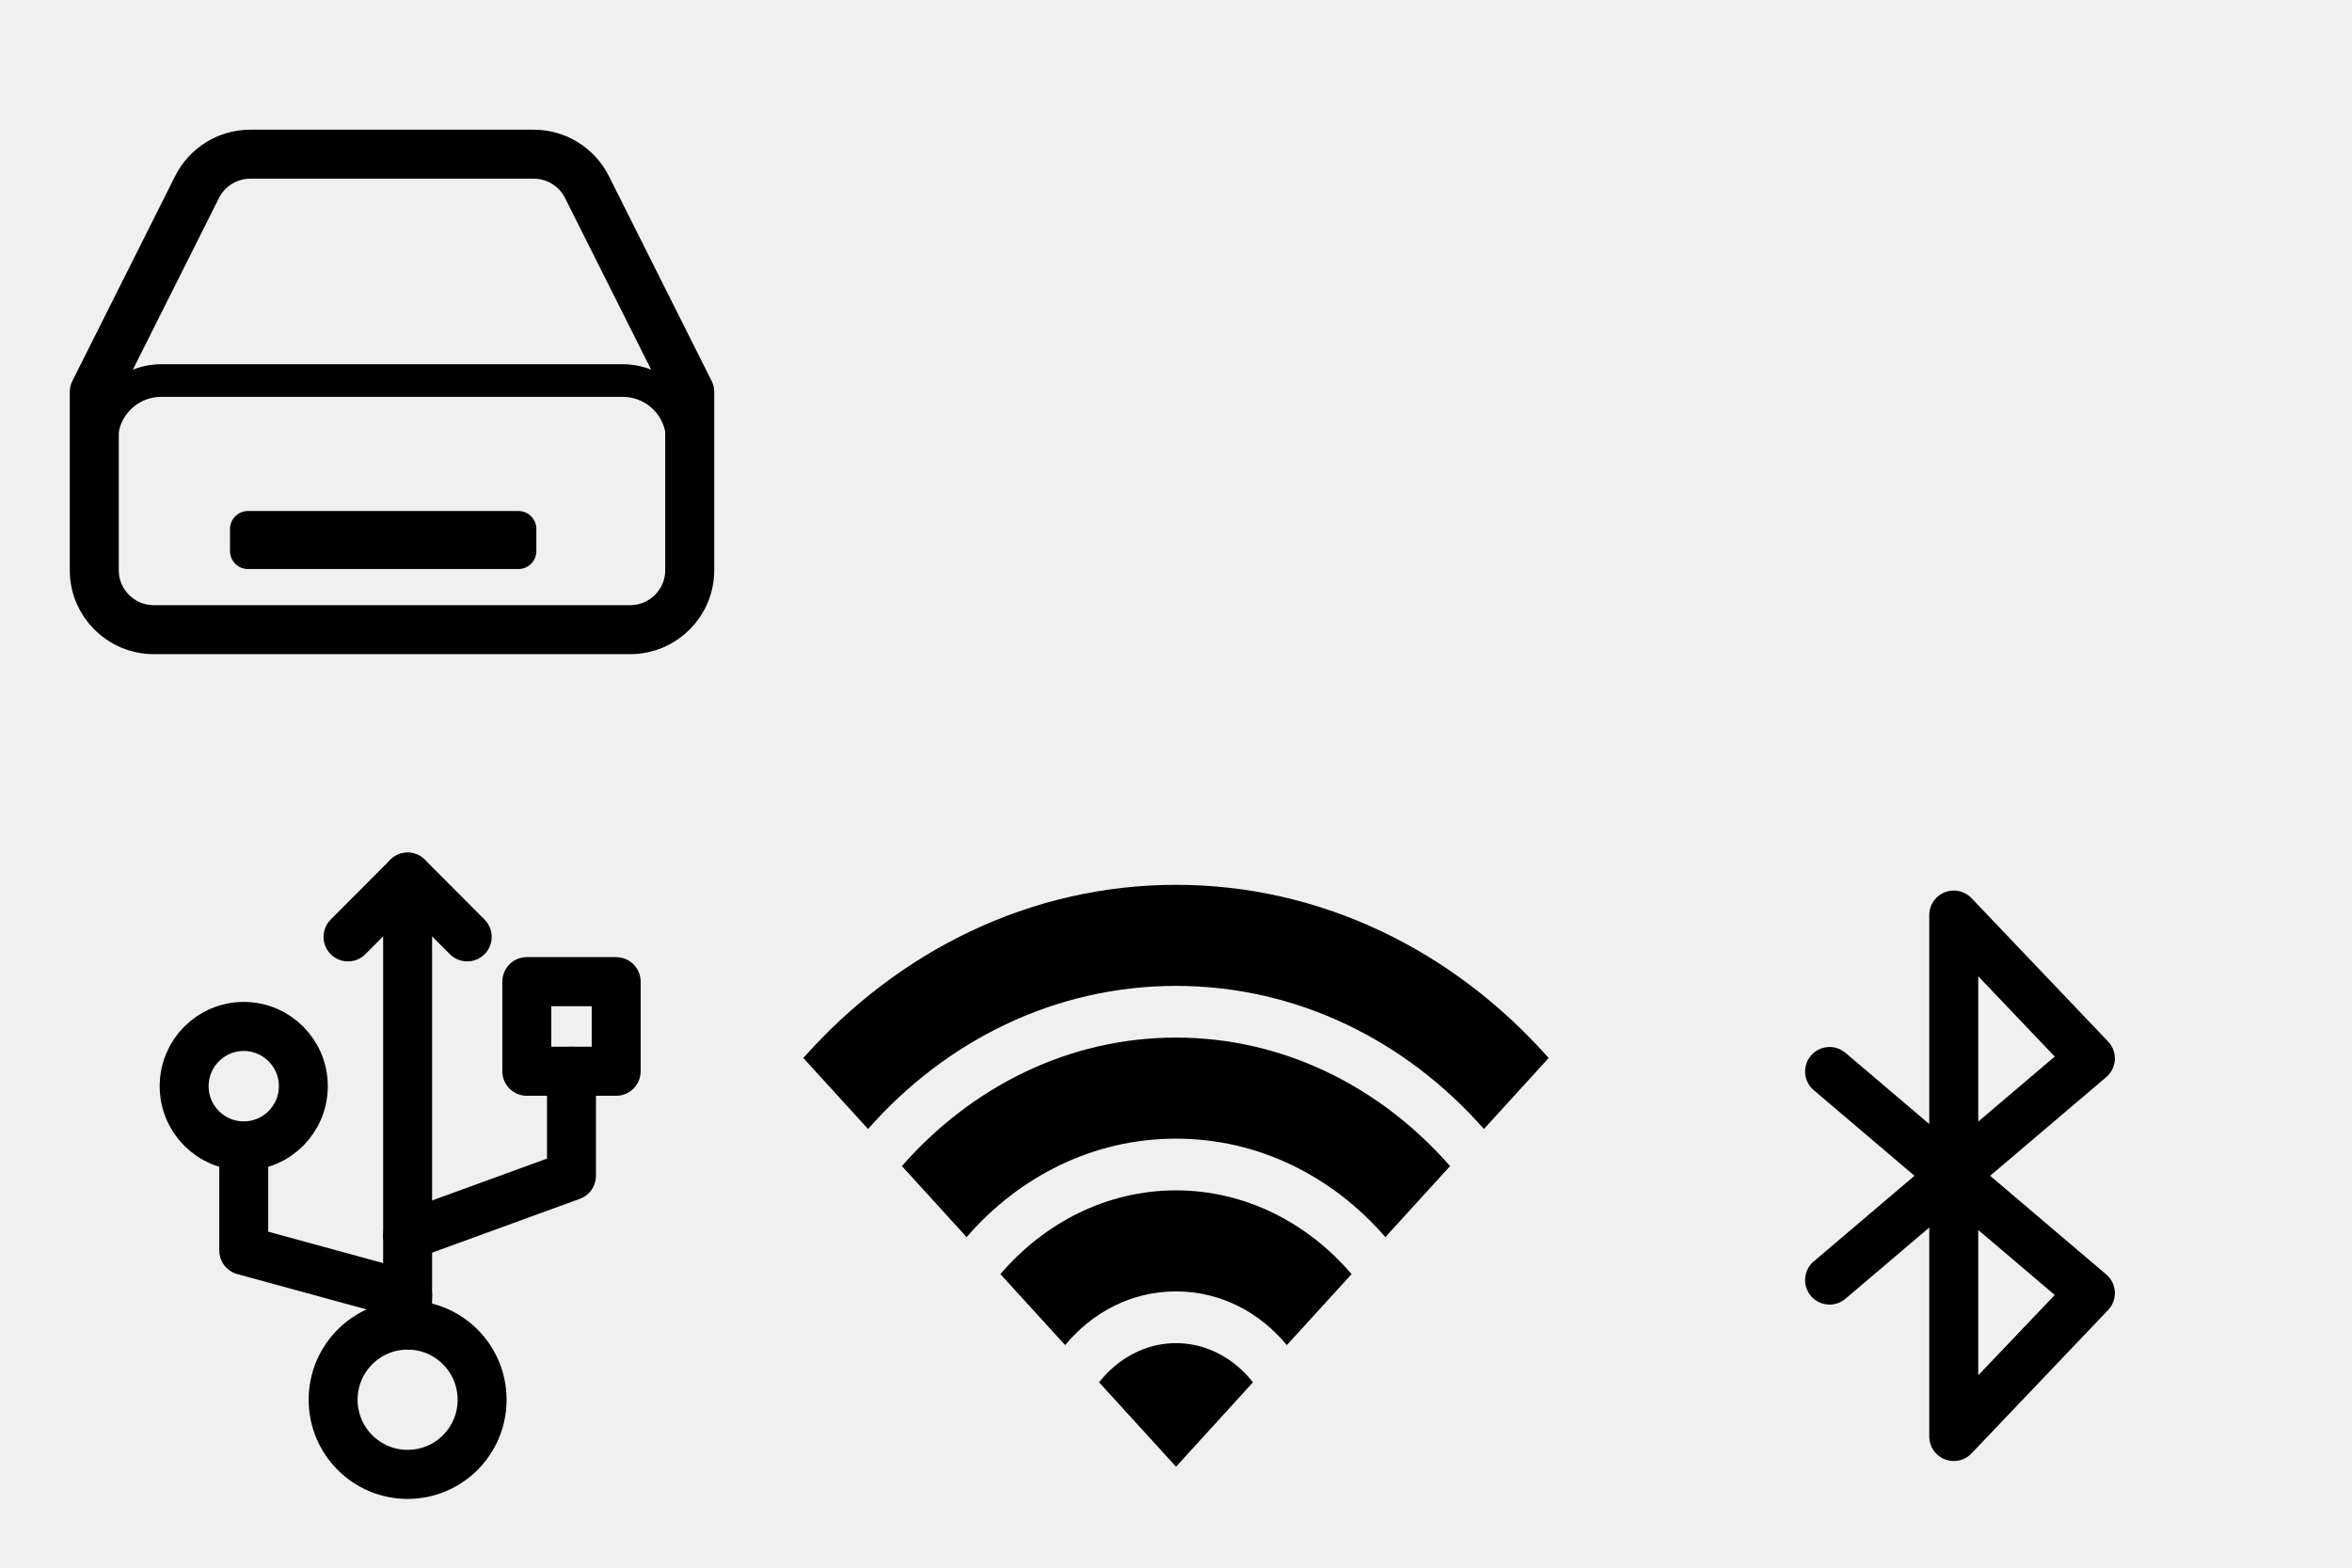
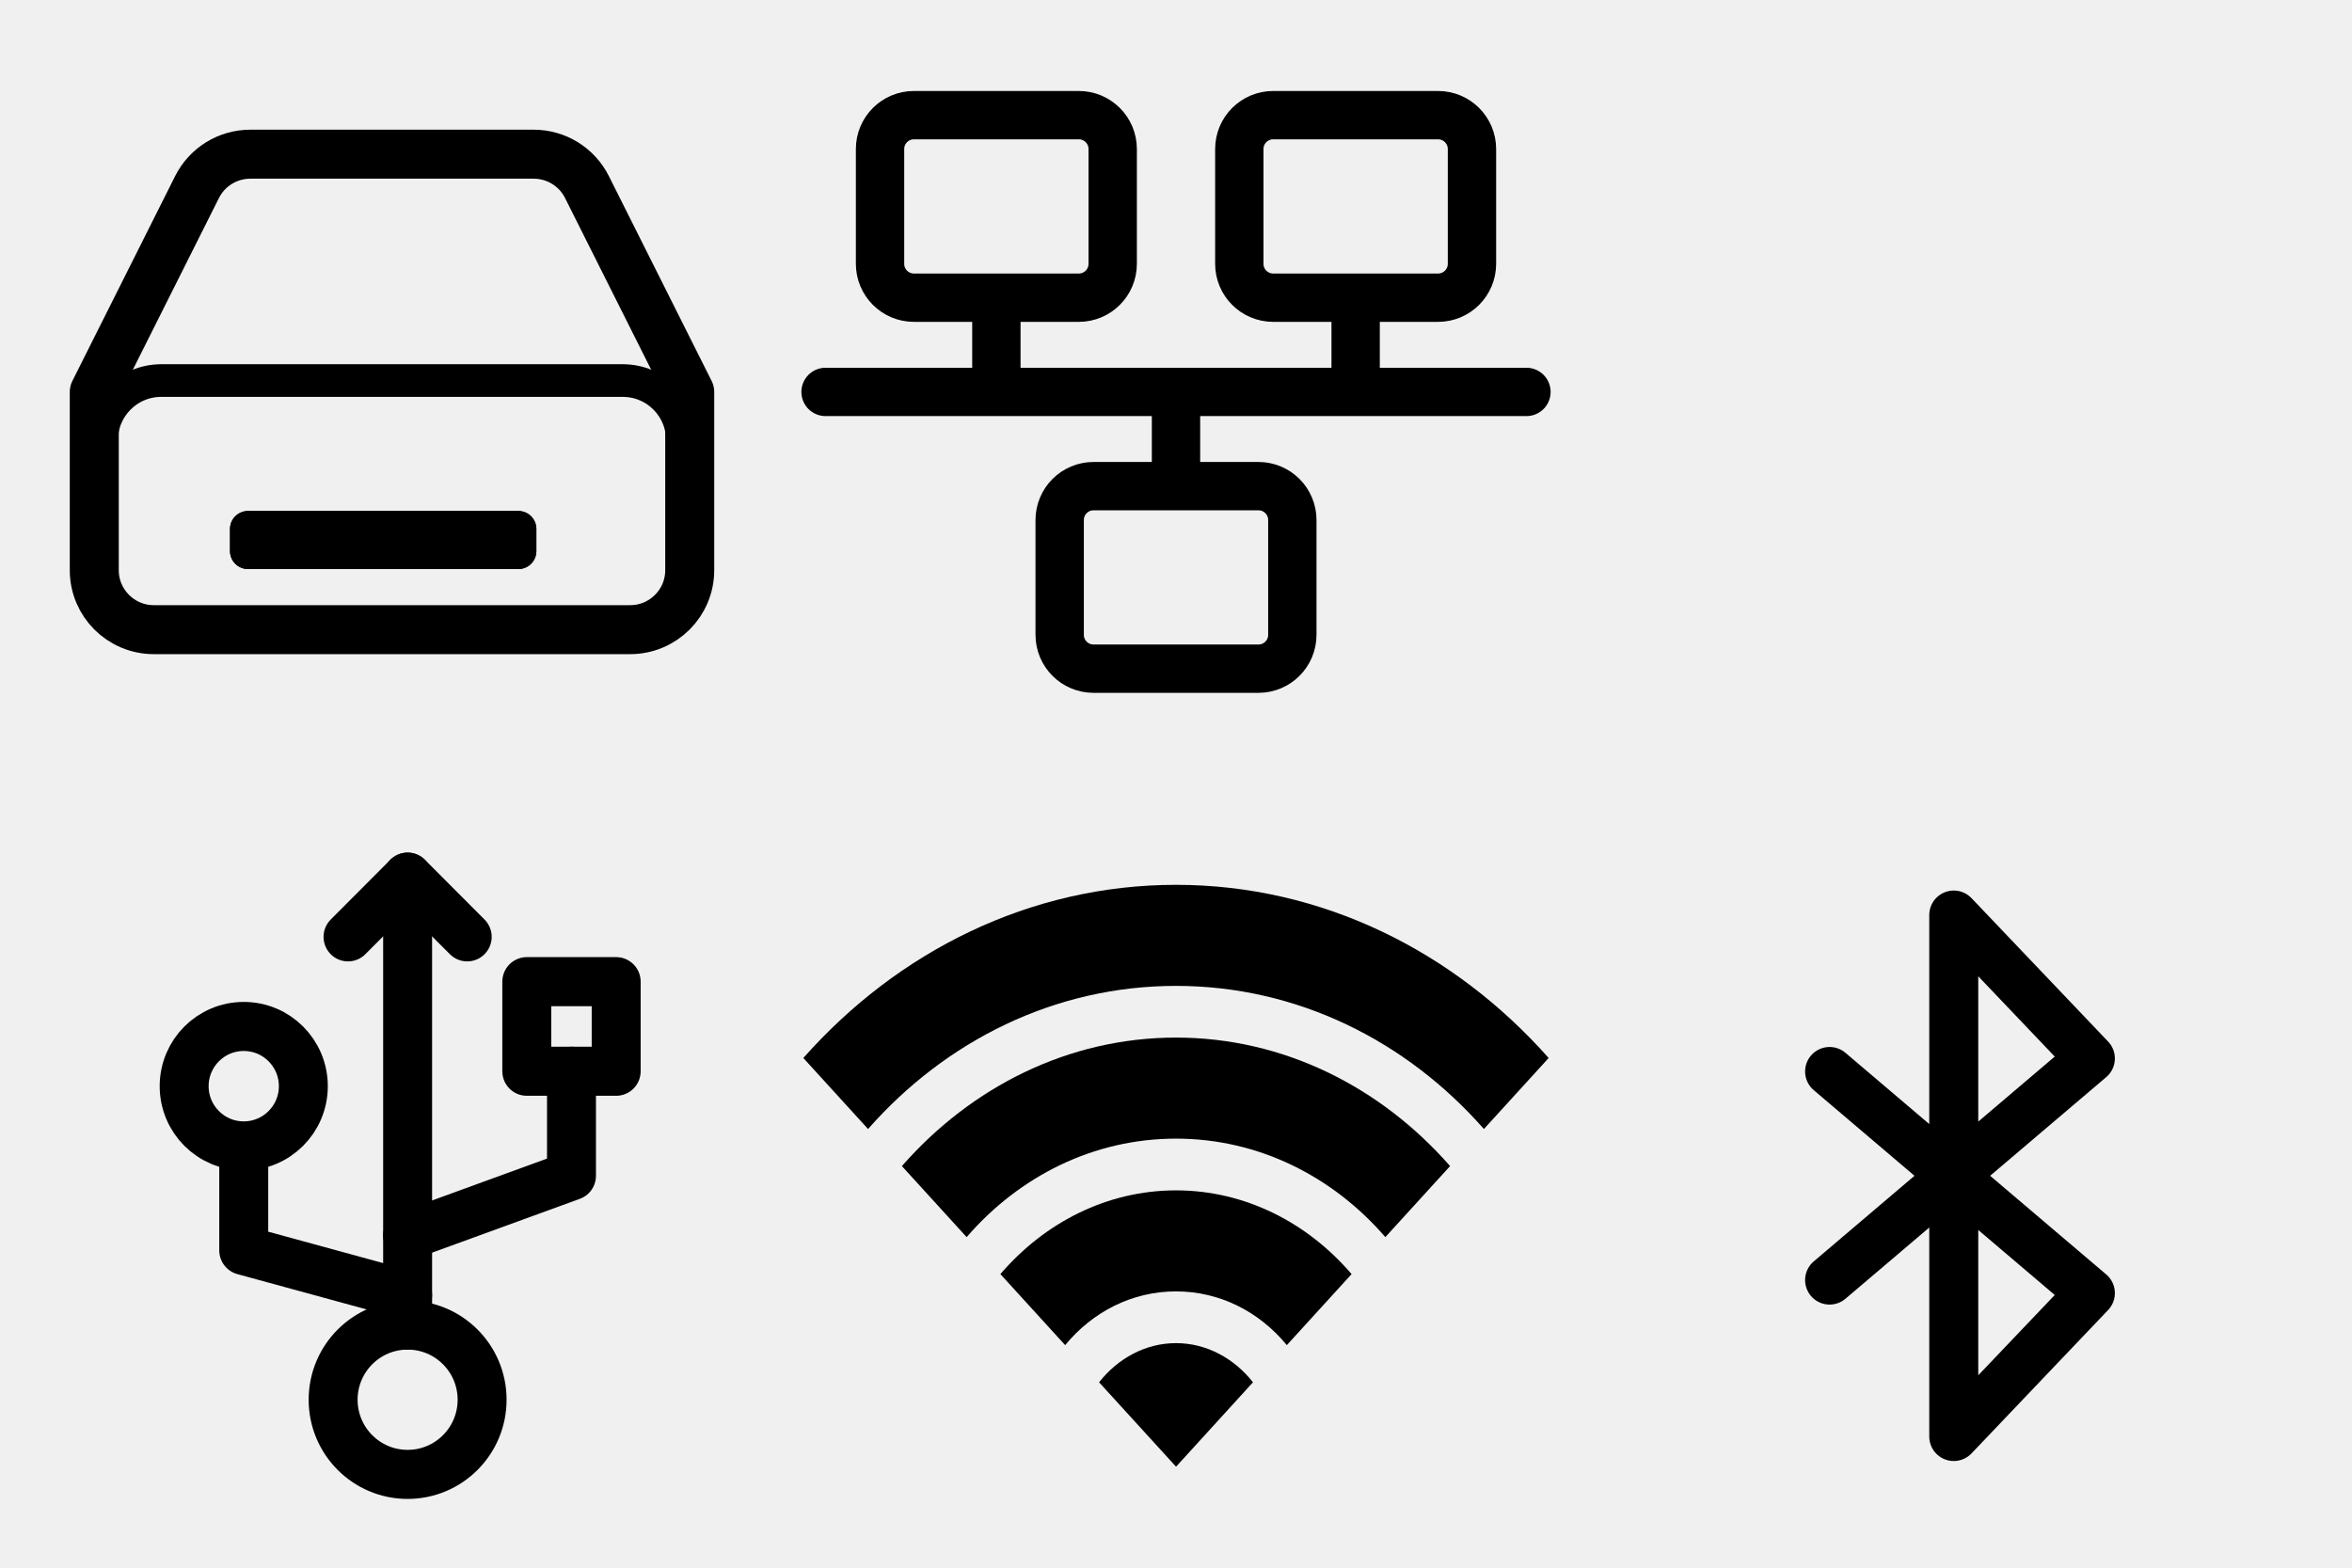
<svg xmlns="http://www.w3.org/2000/svg" width="72" height="48" stroke-width="1.5" viewBox="0 0 72 48" fill="none" color="#000000" version="1.1" id="svg16">
  <defs id="defs20" />
-   <g id="g1022">
+   <g id="bluetooth">
    <rect style="fill:#ffffff;fill-opacity:0;stroke:none;stroke-width:113.386;stroke-linecap:round;stroke-linejoin:round;stroke-miterlimit:4;stroke-dasharray:none;stroke-opacity:1" id="rect904" width="24" height="24" x="48" y="24" />
    <path d="m 56.008,32.807 7.983,6.786 -4.182,4.391 V 28.017 l 4.182,4.391 -7.983,6.786" stroke="#000000" stroke-width="1.996" stroke-linecap="round" stroke-linejoin="round" id="path906" style="color:#000000;fill:none;stroke-width:1.5;stroke-miterlimit:4;stroke-dasharray:none" />
  </g>
-   <g id="g1028" style="opacity:0">
-     <rect style="fill:#ffffff;fill-opacity:0;stroke:none;stroke-width:113.386;stroke-linecap:round;stroke-linejoin:round;stroke-miterlimit:4;stroke-dasharray:none;stroke-opacity:1" id="rect902" width="24" height="24" x="24" y="24" />
-     <path d="m 36,40.599 0.016,-0.018" stroke="#000000" stroke-width="1.637" stroke-linecap="round" stroke-linejoin="round" id="path914" style="color:#000000;fill:none" />
-     <path d="m 27.813,34.851 c 4.094,-4.912 12.281,-4.912 16.375,1.63e-4" stroke="#000000" stroke-width="1.637" stroke-linecap="round" stroke-linejoin="round" id="path916" style="color:#000000;fill:none" />
-     <path d="m 31.088,38.126 c 2.456,-3.275 7.369,-3.275 9.825,0" stroke="#000000" stroke-width="1.637" stroke-linecap="round" stroke-linejoin="round" id="path918" style="color:#000000;fill:none" />
-   </g>
-   <g id="g1039">
+   <g id="usb">
    <g id="g965" transform="matrix(0.9120758,0,0,0.9143426,1.077071,25.02789)" style="stroke-width:1.643;stroke-miterlimit:4;stroke-dasharray:none">
      <path d="M 12.5,2 V 17" stroke="#000000" stroke-width="1.643" stroke-linecap="round" stroke-linejoin="round" id="path951" style="stroke-width:1.643;stroke-miterlimit:4;stroke-dasharray:none" />
      <path d="M 12.5,14 18,12 V 8.5" stroke="#000000" stroke-width="1.643" stroke-linecap="round" stroke-linejoin="round" id="path953" style="stroke-width:1.643;stroke-miterlimit:4;stroke-dasharray:none" />
      <path d="M 12.5,16 7,14.5 v -3" stroke="#000000" stroke-width="1.643" stroke-linecap="round" stroke-linejoin="round" id="path955" style="stroke-width:1.643;stroke-miterlimit:4;stroke-dasharray:none" />
      <path d="M 12.5,22 C 13.881,22 15,20.881 15,19.5 15,18.119 13.881,17 12.5,17 11.119,17 10,18.119 10,19.5 c 0,1.381 1.119,2.5 2.5,2.5 z" stroke="#000000" stroke-width="1.643" stroke-linecap="round" stroke-linejoin="round" id="path957" style="stroke-width:1.643;stroke-miterlimit:4;stroke-dasharray:none" />
      <path d="m 16.5,5.5 v 3 h 3 v -3 z" stroke="#000000" stroke-width="1.643" stroke-linecap="round" stroke-linejoin="round" id="path959" style="stroke-width:1.643;stroke-miterlimit:4;stroke-dasharray:none" />
      <path d="m 10.5,4 2,-2 2,2" stroke="#000000" stroke-width="1.643" stroke-linecap="round" stroke-linejoin="round" id="path961" style="stroke-width:1.643;stroke-miterlimit:4;stroke-dasharray:none" />
      <path d="M 7,11 C 8.105,11 9,10.105 9,9 9,7.895 8.105,7 7,7 5.895,7 5,7.895 5,9 c 0,1.105 0.895,2 2,2 z" stroke="#000000" stroke-width="1.643" stroke-linecap="round" stroke-linejoin="round" id="path963" style="stroke-width:1.643;stroke-miterlimit:4;stroke-dasharray:none" />
    </g>
    <rect style="fill:#ffffff;fill-opacity:0;stroke:none;stroke-width:113.386;stroke-linecap:round;stroke-linejoin:round;stroke-miterlimit:4;stroke-dasharray:none;stroke-opacity:1" id="rect967" width="24" height="24" x="0" y="24" />
  </g>
-   <g id="g942">
+   <g id="msd">
    <rect style="fill:#ffffff;fill-opacity:0;stroke:none;stroke-width:113.386;stroke-linecap:round;stroke-linejoin:round;stroke-miterlimit:4;stroke-dasharray:none;stroke-opacity:1" id="rect870" width="24" height="24" x="0" y="0" />
-     <g id="g928">
-       <rect style="fill:none;stroke:#000000;stroke-width:1.1;stroke-linecap:round;stroke-linejoin:round;stroke-miterlimit:4;stroke-dasharray:none;stroke-opacity:1" id="rect883" width="0.677" height="8.278" x="16.196" y="-15.869" transform="rotate(90)" />
-       <path d="M 6.03,5.731 2.886,12 v 5.459 a 1.823,1.82 0 0 0 1.823,1.82 H 19.291 a 1.823,1.82 0 0 0 1.823,-1.82 V 12 L 17.97,5.731 a 1.823,1.82 0 0 0 -1.631,-1.01 H 7.662 A 1.823,1.82 0 0 0 6.03,5.731 Z" id="path4" style="fill:none;fill-opacity:1;stroke:#000000;stroke-width:1.5;stroke-linecap:round;stroke-linejoin:round;stroke-opacity:1" />
-       <path d="m 3.112,13.472 c 0,-1.005 0.816,-1.82 1.823,-1.82 H 19.065 c 1.007,0 1.823,0.815 1.823,1.82" id="path915" style="fill:none;fill-opacity:1;stroke:#000000;stroke-width:1;stroke-linecap:round;stroke-linejoin:round;stroke-miterlimit:4;stroke-dasharray:none;stroke-opacity:1" />
+     <rect style="fill:none;stroke:#000000;stroke-width:1.1;stroke-linecap:round;stroke-linejoin:round;stroke-miterlimit:4;stroke-dasharray:none;stroke-opacity:1" id="rect883" width="0.677" height="8.278" x="16.196" y="-15.869" transform="rotate(90)" />
+     <path d="M 6.03,5.731 2.886,12 v 5.459 a 1.823,1.82 0 0 0 1.823,1.82 H 19.291 a 1.823,1.82 0 0 0 1.823,-1.82 V 12 L 17.97,5.731 a 1.823,1.82 0 0 0 -1.631,-1.01 H 7.662 A 1.823,1.82 0 0 0 6.03,5.731 Z" id="path4" style="fill:none;fill-opacity:1;stroke:#000000;stroke-width:1.5;stroke-linecap:round;stroke-linejoin:round;stroke-opacity:1" />
+     <path d="m 3.112,13.472 c 0,-1.005 0.816,-1.82 1.823,-1.82 H 19.065 c 1.007,0 1.823,0.815 1.823,1.82" id="path915" style="fill:none;fill-opacity:1;stroke:#000000;stroke-width:1;stroke-linecap:round;stroke-linejoin:round;stroke-miterlimit:4;stroke-dasharray:none;stroke-opacity:1" />
+     <rect style="fill:none;stroke:#000000;stroke-width:1.1;stroke-linecap:round;stroke-linejoin:round;stroke-miterlimit:4;stroke-dasharray:none;stroke-opacity:1" id="rect8" width="0.677" height="8.278" x="16.196" y="-15.869" transform="rotate(90)" />
+     <rect style="fill:#ffffff;fill-opacity:0;stroke:none;stroke-width:113.386;stroke-linecap:round;stroke-linejoin:round;stroke-miterlimit:4;stroke-dasharray:none;stroke-opacity:1" id="rect7" width="24" height="24" x="0" y="0" />
+   </g>
+   <g id="ethernet">
+     <path style="fill:#ffffff;stroke:#000000;stroke-width:1.48;stroke-linecap:round;stroke-linejoin:round;stroke-dasharray:none" d="M 25.272,12 H 46.728" id="path3" />
+     <g id="g7" transform="translate(0.4871855,-0.1701243)" style="fill:none">
+       <rect style="fill:none;stroke:#000000;stroke-width:1.48;stroke-linecap:round;stroke-linejoin:round;stroke-dasharray:none" id="rect1" width="7.122" height="5.589" x="26.453" y="3.696" ry="1.037" />
+       <rect style="fill:none;stroke:#000000;stroke-width:1.48;stroke-linecap:round;stroke-linejoin:round;stroke-dasharray:none" id="rect2" width="7.122" height="5.589" x="37.451" y="3.696" ry="1.037" />
+       <rect style="fill:none;stroke:#000000;stroke-width:1.48;stroke-linecap:round;stroke-linejoin:round;stroke-dasharray:none" id="rect3" width="7.122" height="5.589" x="31.952" y="15.055" ry="1.037" />
+       <path style="fill:none;stroke:#000000;stroke-width:1.48;stroke-linecap:butt;stroke-linejoin:round;stroke-dasharray:none" d="M 30.014,9.376 V 12.801" id="path5" />
+       <path style="fill:none;stroke:#000000;stroke-width:1.48;stroke-linecap:butt;stroke-linejoin:round;stroke-dasharray:none" d="M 41.012,9.105 V 12.441" id="path6" />
+       <path style="fill:none;stroke:#000000;stroke-width:1.48;stroke-linecap:butt;stroke-linejoin:round;stroke-dasharray:none" d="m 35.513,12.621 v 2.704" id="path7" />
+     </g>
+     <rect style="fill:#ffffff;fill-opacity:0;stroke:none;stroke-width:113.386;stroke-linecap:round;stroke-linejoin:round;stroke-miterlimit:4;stroke-dasharray:none;stroke-opacity:1" id="rect10" width="24" height="24" x="24" y="0" />
+   </g>
+   <g id="wifi">
+     <g id="g1028" style="opacity:0">
+       <rect style="fill:#ffffff;fill-opacity:0;stroke:none;stroke-width:113.386;stroke-linecap:round;stroke-linejoin:round;stroke-miterlimit:4;stroke-dasharray:none;stroke-opacity:1" id="rect902" width="24" height="24" x="24" y="24" />
+       <path d="m 36,40.599 0.016,-0.018" stroke="#000000" stroke-width="1.637" stroke-linecap="round" stroke-linejoin="round" id="path914" style="color:#000000;fill:none" />
+       <path d="m 27.813,34.851 c 4.094,-4.912 12.281,-4.912 16.375,1.63e-4" stroke="#000000" stroke-width="1.637" stroke-linecap="round" stroke-linejoin="round" id="path916" style="color:#000000;fill:none" />
+       <path d="m 31.088,38.126 c 2.456,-3.275 7.369,-3.275 9.825,0" stroke="#000000" stroke-width="1.637" stroke-linecap="round" stroke-linejoin="round" id="path918" style="color:#000000;fill:none" />
+     </g>
+     <g id="g1165" transform="matrix(1.183762,0,0,1.183762,-73.61193,-145.7409)" style="stroke-width:4.789">
+       <path id="path1021" d="m 92.596,146.003 c -3.776,0 -7.193,1.719 -9.637,4.479 l 1.674,1.837 c 2.009,-2.284 4.831,-3.702 7.963,-3.702 3.132,0 5.954,1.418 7.963,3.702 l 1.674,-1.837 c -2.444,-2.76 -5.862,-4.479 -9.637,-4.479 z" style="color:#000000;font-style:normal;font-variant:normal;font-weight:normal;font-stretch:normal;font-size:medium;line-height:normal;font-family:sans-serif;font-variant-ligatures:normal;font-variant-position:normal;font-variant-caps:normal;font-variant-numeric:normal;font-variant-alternates:normal;font-feature-settings:normal;text-indent:0;text-align:start;text-decoration:none;text-decoration-line:none;text-decoration-style:solid;text-decoration-color:#000000;letter-spacing:normal;word-spacing:normal;text-transform:none;writing-mode:lr-tb;direction:ltr;text-orientation:mixed;dominant-baseline:auto;baseline-shift:baseline;text-anchor:start;white-space:normal;shape-padding:0;clip-rule:nonzero;display:inline;overflow:visible;visibility:visible;opacity:1;isolation:auto;mix-blend-mode:normal;color-interpolation:sRGB;color-interpolation-filters:linearRGB;solid-color:#000000;solid-opacity:1;vector-effect:none;fill:#000000;fill-opacity:1;fill-rule:nonzero;stroke:none;stroke-width:15.964;stroke-linecap:butt;stroke-linejoin:round;stroke-miterlimit:4;stroke-dasharray:none;stroke-dashoffset:0;stroke-opacity:1;color-rendering:auto;image-rendering:auto;shape-rendering:auto;text-rendering:auto;enable-background:accumulate" />
+       <path id="path1023" d="m 92.596,149.954 c -2.781,0 -5.296,1.278 -7.088,3.324 l 1.674,1.837 c 1.357,-1.57 3.276,-2.547 5.414,-2.547 2.138,0 4.057,0.978 5.414,2.547 l 1.674,-1.837 c -1.792,-2.046 -4.307,-3.324 -7.088,-3.324 z" style="color:#000000;font-style:normal;font-variant:normal;font-weight:normal;font-stretch:normal;font-size:medium;line-height:normal;font-family:sans-serif;font-variant-ligatures:normal;font-variant-position:normal;font-variant-caps:normal;font-variant-numeric:normal;font-variant-alternates:normal;font-feature-settings:normal;text-indent:0;text-align:start;text-decoration:none;text-decoration-line:none;text-decoration-style:solid;text-decoration-color:#000000;letter-spacing:normal;word-spacing:normal;text-transform:none;writing-mode:lr-tb;direction:ltr;text-orientation:mixed;dominant-baseline:auto;baseline-shift:baseline;text-anchor:start;white-space:normal;shape-padding:0;clip-rule:nonzero;display:inline;overflow:visible;visibility:visible;opacity:1;isolation:auto;mix-blend-mode:normal;color-interpolation:sRGB;color-interpolation-filters:linearRGB;solid-color:#000000;solid-opacity:1;vector-effect:none;fill:#000000;fill-opacity:1;fill-rule:nonzero;stroke:none;stroke-width:15.964;stroke-linecap:butt;stroke-linejoin:round;stroke-miterlimit:4;stroke-dasharray:none;stroke-dashoffset:0;stroke-opacity:1;color-rendering:auto;image-rendering:auto;shape-rendering:auto;text-rendering:auto;enable-background:accumulate" />
+       <path id="path1025" d="m 92.596,153.906 c -1.786,0 -3.401,0.835 -4.541,2.166 l 1.675,1.837 c 0.703,-0.855 1.723,-1.39 2.866,-1.39 1.143,0 2.163,0.534 2.866,1.39 l 1.675,-1.837 c -1.139,-1.331 -2.755,-2.166 -4.541,-2.166 z" style="color:#000000;font-style:normal;font-variant:normal;font-weight:normal;font-stretch:normal;font-size:medium;line-height:normal;font-family:sans-serif;font-variant-ligatures:normal;font-variant-position:normal;font-variant-caps:normal;font-variant-numeric:normal;font-variant-alternates:normal;font-feature-settings:normal;text-indent:0;text-align:start;text-decoration:none;text-decoration-line:none;text-decoration-style:solid;text-decoration-color:#000000;letter-spacing:normal;word-spacing:normal;text-transform:none;writing-mode:lr-tb;direction:ltr;text-orientation:mixed;dominant-baseline:auto;baseline-shift:baseline;text-anchor:start;white-space:normal;shape-padding:0;clip-rule:nonzero;display:inline;overflow:visible;visibility:visible;opacity:1;isolation:auto;mix-blend-mode:normal;color-interpolation:sRGB;color-interpolation-filters:linearRGB;solid-color:#000000;solid-opacity:1;vector-effect:none;fill:#000000;fill-opacity:1;fill-rule:nonzero;stroke:none;stroke-width:15.964;stroke-linecap:butt;stroke-linejoin:round;stroke-miterlimit:4;stroke-dasharray:none;stroke-dashoffset:0;stroke-opacity:1;color-rendering:auto;image-rendering:auto;shape-rendering:auto;text-rendering:auto;enable-background:accumulate" />
+       <path id="path1027" d="m 94.587,158.87 c -0.485,-0.617 -1.2,-1.013 -1.99,-1.013 -0.791,0 -1.505,0.396 -1.99,1.013 l 1.744,1.913 0.246,0.27 0.247,-0.27 z" style="color:#000000;font-style:normal;font-variant:normal;font-weight:normal;font-stretch:normal;font-size:medium;line-height:normal;font-family:sans-serif;font-variant-ligatures:normal;font-variant-position:normal;font-variant-caps:normal;font-variant-numeric:normal;font-variant-alternates:normal;font-feature-settings:normal;text-indent:0;text-align:start;text-decoration:none;text-decoration-line:none;text-decoration-style:solid;text-decoration-color:#000000;letter-spacing:normal;word-spacing:normal;text-transform:none;writing-mode:lr-tb;direction:ltr;text-orientation:mixed;dominant-baseline:auto;baseline-shift:baseline;text-anchor:start;white-space:normal;shape-padding:0;clip-rule:nonzero;display:inline;overflow:visible;visibility:visible;opacity:1;isolation:auto;mix-blend-mode:normal;color-interpolation:sRGB;color-interpolation-filters:linearRGB;solid-color:#000000;solid-opacity:1;vector-effect:none;fill:#000000;fill-opacity:1;fill-rule:nonzero;stroke:none;stroke-width:15.964;stroke-linecap:butt;stroke-linejoin:round;stroke-miterlimit:4;stroke-dasharray:none;stroke-dashoffset:0;stroke-opacity:1;color-rendering:auto;image-rendering:auto;shape-rendering:auto;text-rendering:auto;enable-background:accumulate" />
+       <rect y="145.503" x="82.459" height="16.05" width="20.274" id="rect1033" style="opacity:1;fill:#797979;fill-opacity:0;stroke:none;stroke-width:12.34;stroke-linecap:round;stroke-linejoin:miter;stroke-miterlimit:1.9;stroke-dasharray:none;stroke-dashoffset:0;stroke-opacity:1" />
    </g>
  </g>
-   <g id="g1165" transform="matrix(1.183762,0,0,1.183762,-73.61193,-145.7409)" style="stroke-width:4.789">
-     <path id="path1021" d="m 92.596,146.003 c -3.776,0 -7.193,1.719 -9.637,4.479 l 1.674,1.837 c 2.009,-2.284 4.831,-3.702 7.963,-3.702 3.132,0 5.954,1.418 7.963,3.702 l 1.674,-1.837 c -2.444,-2.76 -5.862,-4.479 -9.637,-4.479 z" style="color:#000000;font-style:normal;font-variant:normal;font-weight:normal;font-stretch:normal;font-size:medium;line-height:normal;font-family:sans-serif;font-variant-ligatures:normal;font-variant-position:normal;font-variant-caps:normal;font-variant-numeric:normal;font-variant-alternates:normal;font-feature-settings:normal;text-indent:0;text-align:start;text-decoration:none;text-decoration-line:none;text-decoration-style:solid;text-decoration-color:#000000;letter-spacing:normal;word-spacing:normal;text-transform:none;writing-mode:lr-tb;direction:ltr;text-orientation:mixed;dominant-baseline:auto;baseline-shift:baseline;text-anchor:start;white-space:normal;shape-padding:0;clip-rule:nonzero;display:inline;overflow:visible;visibility:visible;opacity:1;isolation:auto;mix-blend-mode:normal;color-interpolation:sRGB;color-interpolation-filters:linearRGB;solid-color:#000000;solid-opacity:1;vector-effect:none;fill:#000000;fill-opacity:1;fill-rule:nonzero;stroke:none;stroke-width:15.964;stroke-linecap:butt;stroke-linejoin:round;stroke-miterlimit:4;stroke-dasharray:none;stroke-dashoffset:0;stroke-opacity:1;color-rendering:auto;image-rendering:auto;shape-rendering:auto;text-rendering:auto;enable-background:accumulate" />
-     <path id="path1023" d="m 92.596,149.954 c -2.781,0 -5.296,1.278 -7.088,3.324 l 1.674,1.837 c 1.357,-1.57 3.276,-2.547 5.414,-2.547 2.138,0 4.057,0.978 5.414,2.547 l 1.674,-1.837 c -1.792,-2.046 -4.307,-3.324 -7.088,-3.324 z" style="color:#000000;font-style:normal;font-variant:normal;font-weight:normal;font-stretch:normal;font-size:medium;line-height:normal;font-family:sans-serif;font-variant-ligatures:normal;font-variant-position:normal;font-variant-caps:normal;font-variant-numeric:normal;font-variant-alternates:normal;font-feature-settings:normal;text-indent:0;text-align:start;text-decoration:none;text-decoration-line:none;text-decoration-style:solid;text-decoration-color:#000000;letter-spacing:normal;word-spacing:normal;text-transform:none;writing-mode:lr-tb;direction:ltr;text-orientation:mixed;dominant-baseline:auto;baseline-shift:baseline;text-anchor:start;white-space:normal;shape-padding:0;clip-rule:nonzero;display:inline;overflow:visible;visibility:visible;opacity:1;isolation:auto;mix-blend-mode:normal;color-interpolation:sRGB;color-interpolation-filters:linearRGB;solid-color:#000000;solid-opacity:1;vector-effect:none;fill:#000000;fill-opacity:1;fill-rule:nonzero;stroke:none;stroke-width:15.964;stroke-linecap:butt;stroke-linejoin:round;stroke-miterlimit:4;stroke-dasharray:none;stroke-dashoffset:0;stroke-opacity:1;color-rendering:auto;image-rendering:auto;shape-rendering:auto;text-rendering:auto;enable-background:accumulate" />
-     <path id="path1025" d="m 92.596,153.906 c -1.786,0 -3.401,0.835 -4.541,2.166 l 1.675,1.837 c 0.703,-0.855 1.723,-1.39 2.866,-1.39 1.143,0 2.163,0.534 2.866,1.39 l 1.675,-1.837 c -1.139,-1.331 -2.755,-2.166 -4.541,-2.166 z" style="color:#000000;font-style:normal;font-variant:normal;font-weight:normal;font-stretch:normal;font-size:medium;line-height:normal;font-family:sans-serif;font-variant-ligatures:normal;font-variant-position:normal;font-variant-caps:normal;font-variant-numeric:normal;font-variant-alternates:normal;font-feature-settings:normal;text-indent:0;text-align:start;text-decoration:none;text-decoration-line:none;text-decoration-style:solid;text-decoration-color:#000000;letter-spacing:normal;word-spacing:normal;text-transform:none;writing-mode:lr-tb;direction:ltr;text-orientation:mixed;dominant-baseline:auto;baseline-shift:baseline;text-anchor:start;white-space:normal;shape-padding:0;clip-rule:nonzero;display:inline;overflow:visible;visibility:visible;opacity:1;isolation:auto;mix-blend-mode:normal;color-interpolation:sRGB;color-interpolation-filters:linearRGB;solid-color:#000000;solid-opacity:1;vector-effect:none;fill:#000000;fill-opacity:1;fill-rule:nonzero;stroke:none;stroke-width:15.964;stroke-linecap:butt;stroke-linejoin:round;stroke-miterlimit:4;stroke-dasharray:none;stroke-dashoffset:0;stroke-opacity:1;color-rendering:auto;image-rendering:auto;shape-rendering:auto;text-rendering:auto;enable-background:accumulate" />
-     <path id="path1027" d="m 94.587,158.87 c -0.485,-0.617 -1.2,-1.013 -1.99,-1.013 -0.791,0 -1.505,0.396 -1.99,1.013 l 1.744,1.913 0.246,0.27 0.247,-0.27 z" style="color:#000000;font-style:normal;font-variant:normal;font-weight:normal;font-stretch:normal;font-size:medium;line-height:normal;font-family:sans-serif;font-variant-ligatures:normal;font-variant-position:normal;font-variant-caps:normal;font-variant-numeric:normal;font-variant-alternates:normal;font-feature-settings:normal;text-indent:0;text-align:start;text-decoration:none;text-decoration-line:none;text-decoration-style:solid;text-decoration-color:#000000;letter-spacing:normal;word-spacing:normal;text-transform:none;writing-mode:lr-tb;direction:ltr;text-orientation:mixed;dominant-baseline:auto;baseline-shift:baseline;text-anchor:start;white-space:normal;shape-padding:0;clip-rule:nonzero;display:inline;overflow:visible;visibility:visible;opacity:1;isolation:auto;mix-blend-mode:normal;color-interpolation:sRGB;color-interpolation-filters:linearRGB;solid-color:#000000;solid-opacity:1;vector-effect:none;fill:#000000;fill-opacity:1;fill-rule:nonzero;stroke:none;stroke-width:15.964;stroke-linecap:butt;stroke-linejoin:round;stroke-miterlimit:4;stroke-dasharray:none;stroke-dashoffset:0;stroke-opacity:1;color-rendering:auto;image-rendering:auto;shape-rendering:auto;text-rendering:auto;enable-background:accumulate" />
-     <rect y="145.503" x="82.459" height="16.05" width="20.274" id="rect1033" style="opacity:1;fill:#797979;fill-opacity:0;stroke:none;stroke-width:12.34;stroke-linecap:round;stroke-linejoin:miter;stroke-miterlimit:1.9;stroke-dasharray:none;stroke-dashoffset:0;stroke-opacity:1" />
-   </g>
</svg>
